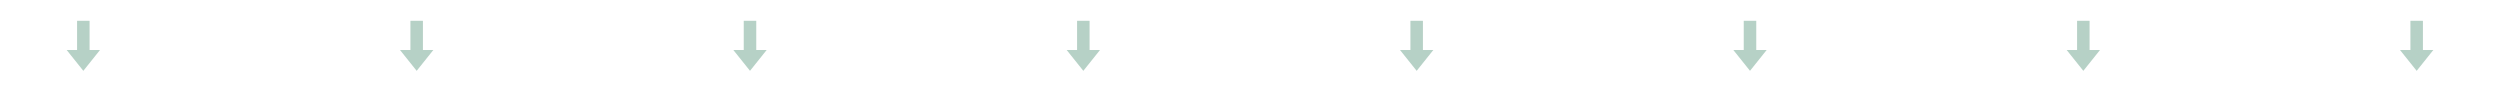
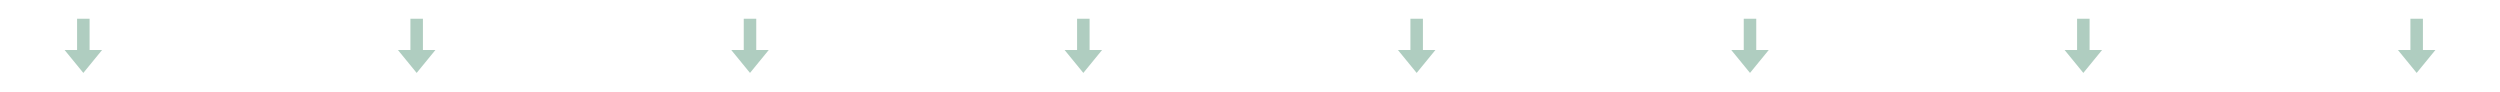
- <svg xmlns="http://www.w3.org/2000/svg" viewBox="0 0 1200 44" fill="#78ab96" fill-opacity=".54" aria-hidden="true">
-   <path d="M37 10 43 10 43 24 48 24 40 34 32 24 37 24Z" />
-   <path d="M197 10 203 10 203 24 208 24 200 34 192 24 197 24Z" />
-   <path d="M357 10 363 10 363 24 368 24 360 34 352 24 357 24Z" />
-   <path d="M517 10 523 10 523 24 528 24 520 34 512 24 517 24Z" />
-   <path d="M677 10 683 10 683 24 688 24 680 34 672 24 677 24Z" />
-   <path d="M837 10 843 10 843 24 848 24 840 34 832 24 837 24Z" />
-   <path d="M997 10 1003 10 1003 24 1008 24 1000 34 992 24 997 24Z" />
-   <path d="M1157 10 1163 10 1163 24 1168 24 1160 34 1152 24 1157 24Z" />
+ <svg xmlns="http://www.w3.org/2000/svg" viewBox="0 0 1200 44" fill="#78ab96" fill-opacity=".59" aria-hidden="true">
+   <path d="M37 9 43 9 43 24 49 24 40 35 31 24 37 24Z" />
+   <path d="M197 9 203 9 203 24 209 24 200 35 191 24 197 24Z" />
+   <path d="M357 9 363 9 363 24 369 24 360 35 351 24 357 24Z" />
+   <path d="M517 9 523 9 523 24 529 24 520 35 511 24 517 24Z" />
+   <path d="M677 9 683 9 683 24 689 24 680 35 671 24 677 24Z" />
+   <path d="M837 9 843 9 843 24 849 24 840 35 831 24 837 24Z" />
+   <path d="M997 9 1003 9 1003 24 1009 24 1000 35 991 24 997 24Z" />
+   <path d="M1157 9 1163 9 1163 24 1169 24 1160 35 1151 24 1157 24Z" />
</svg>
